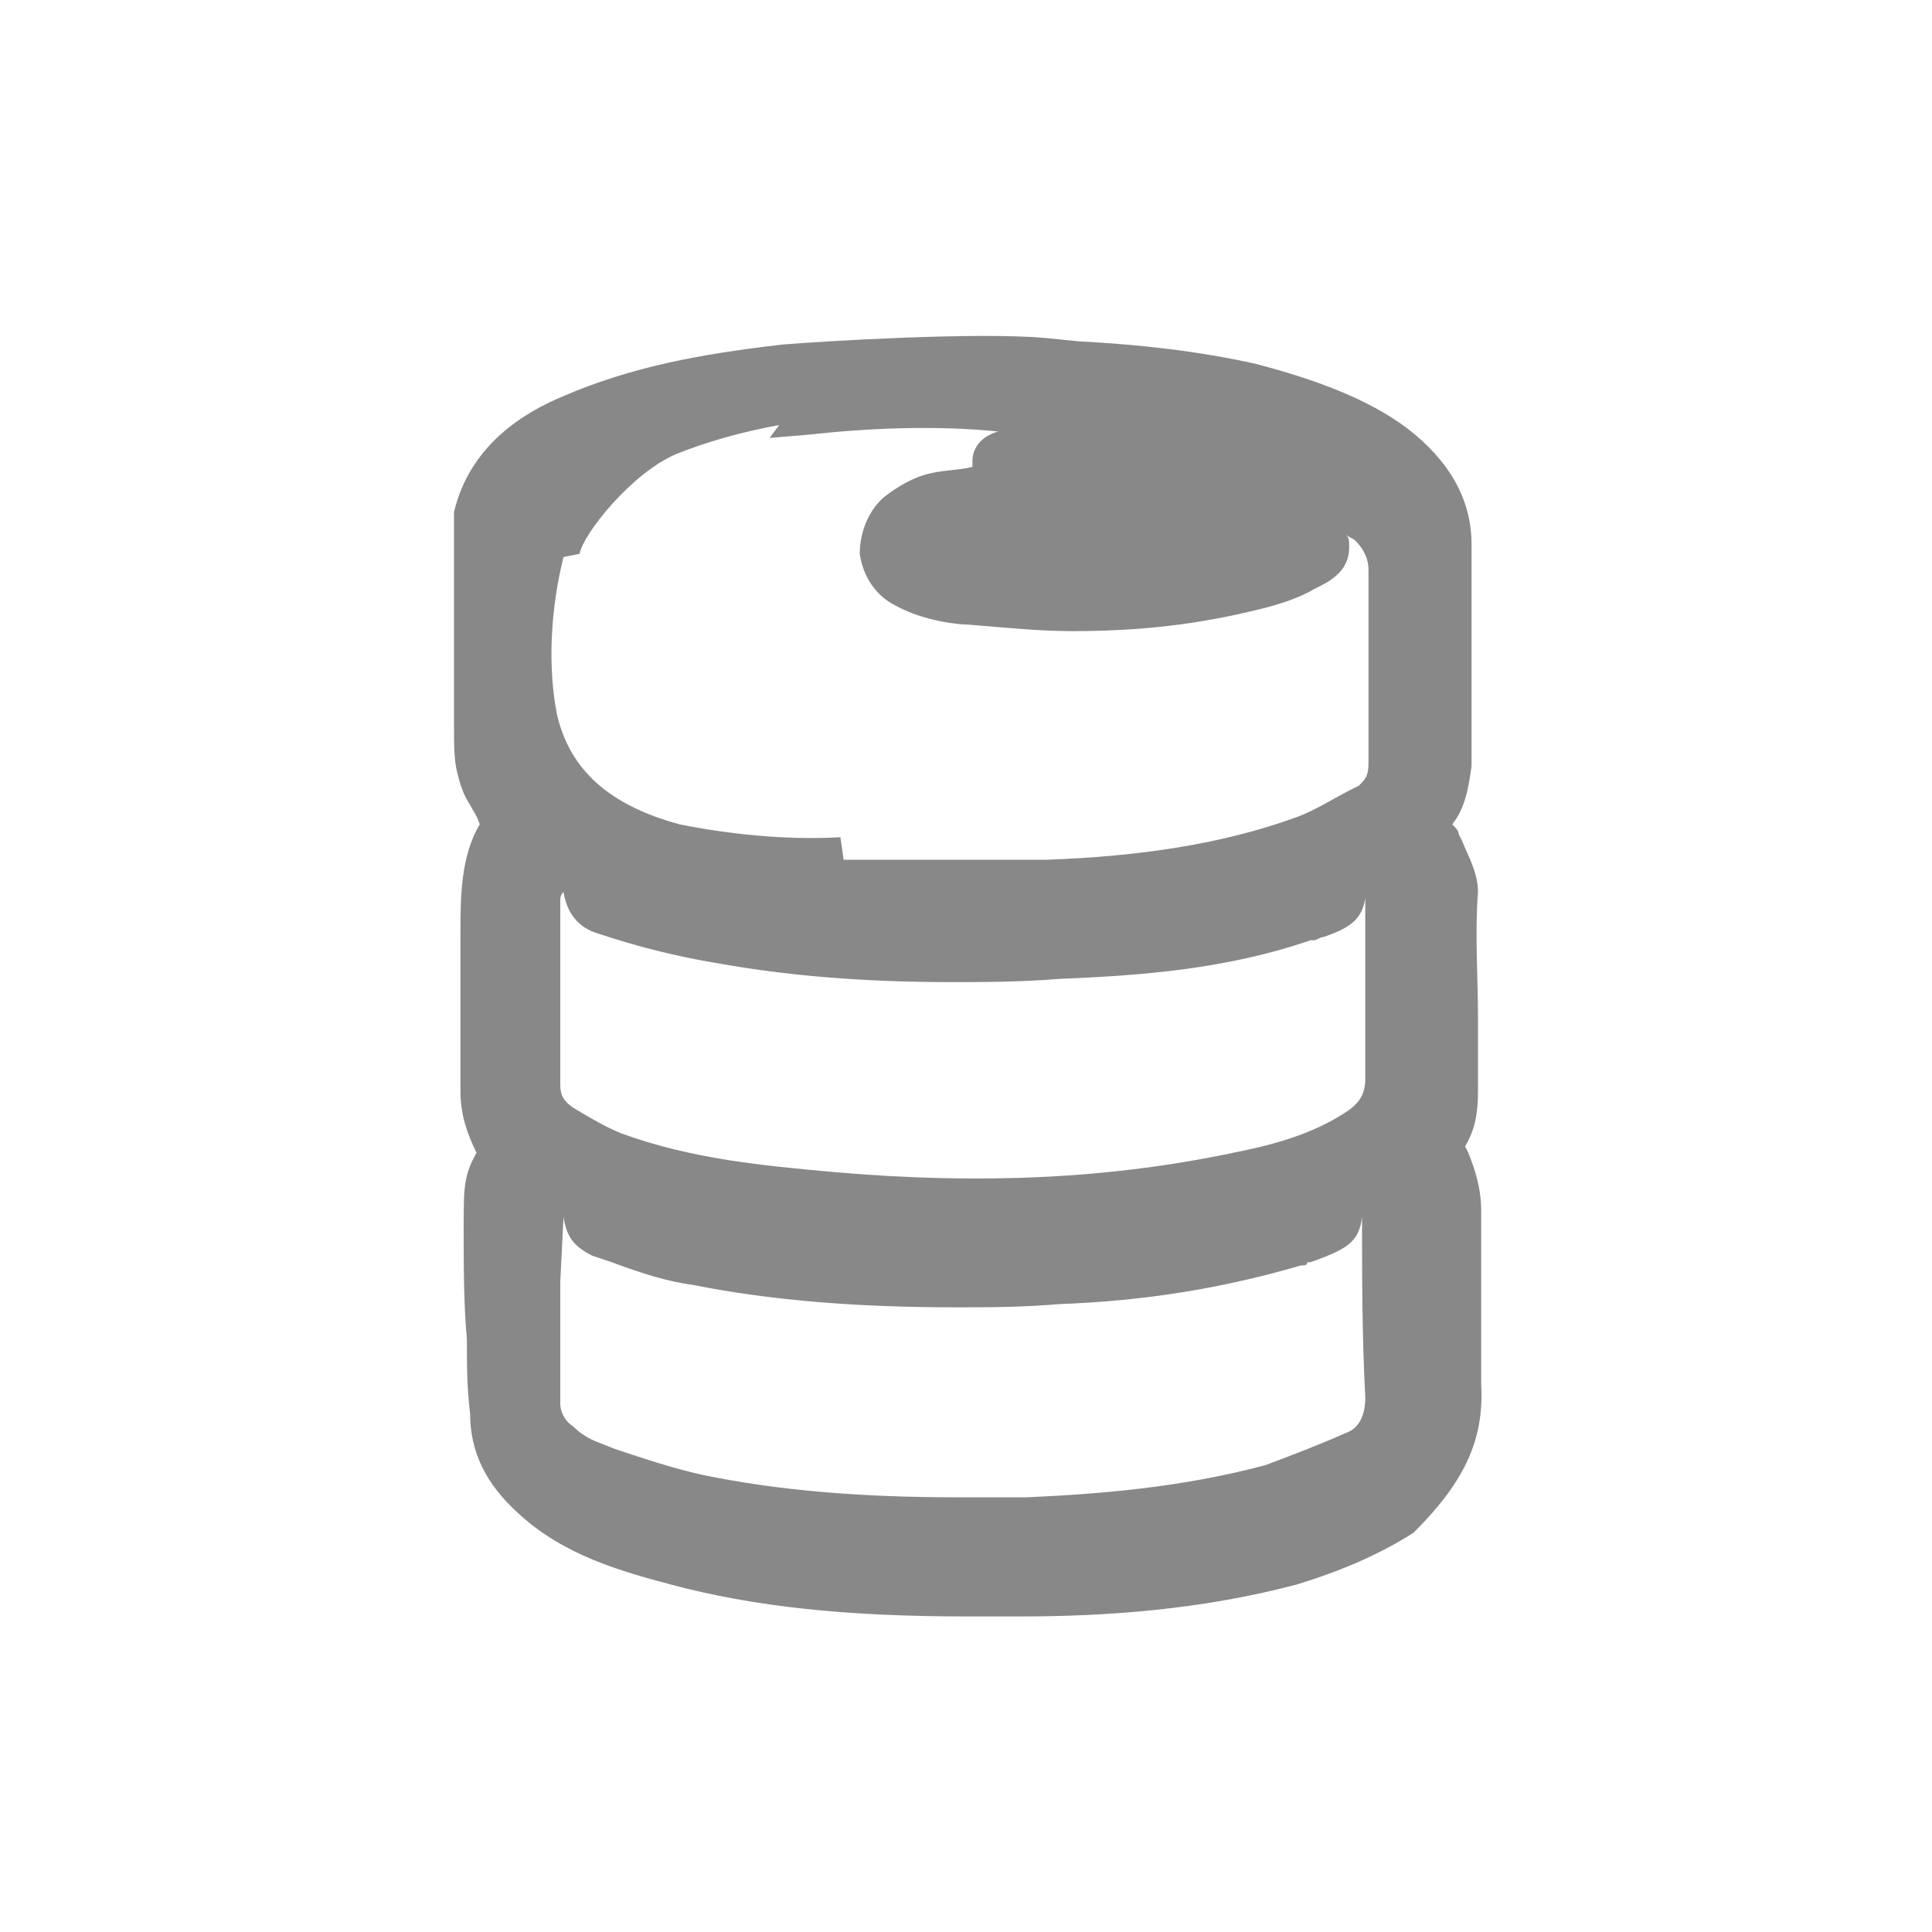
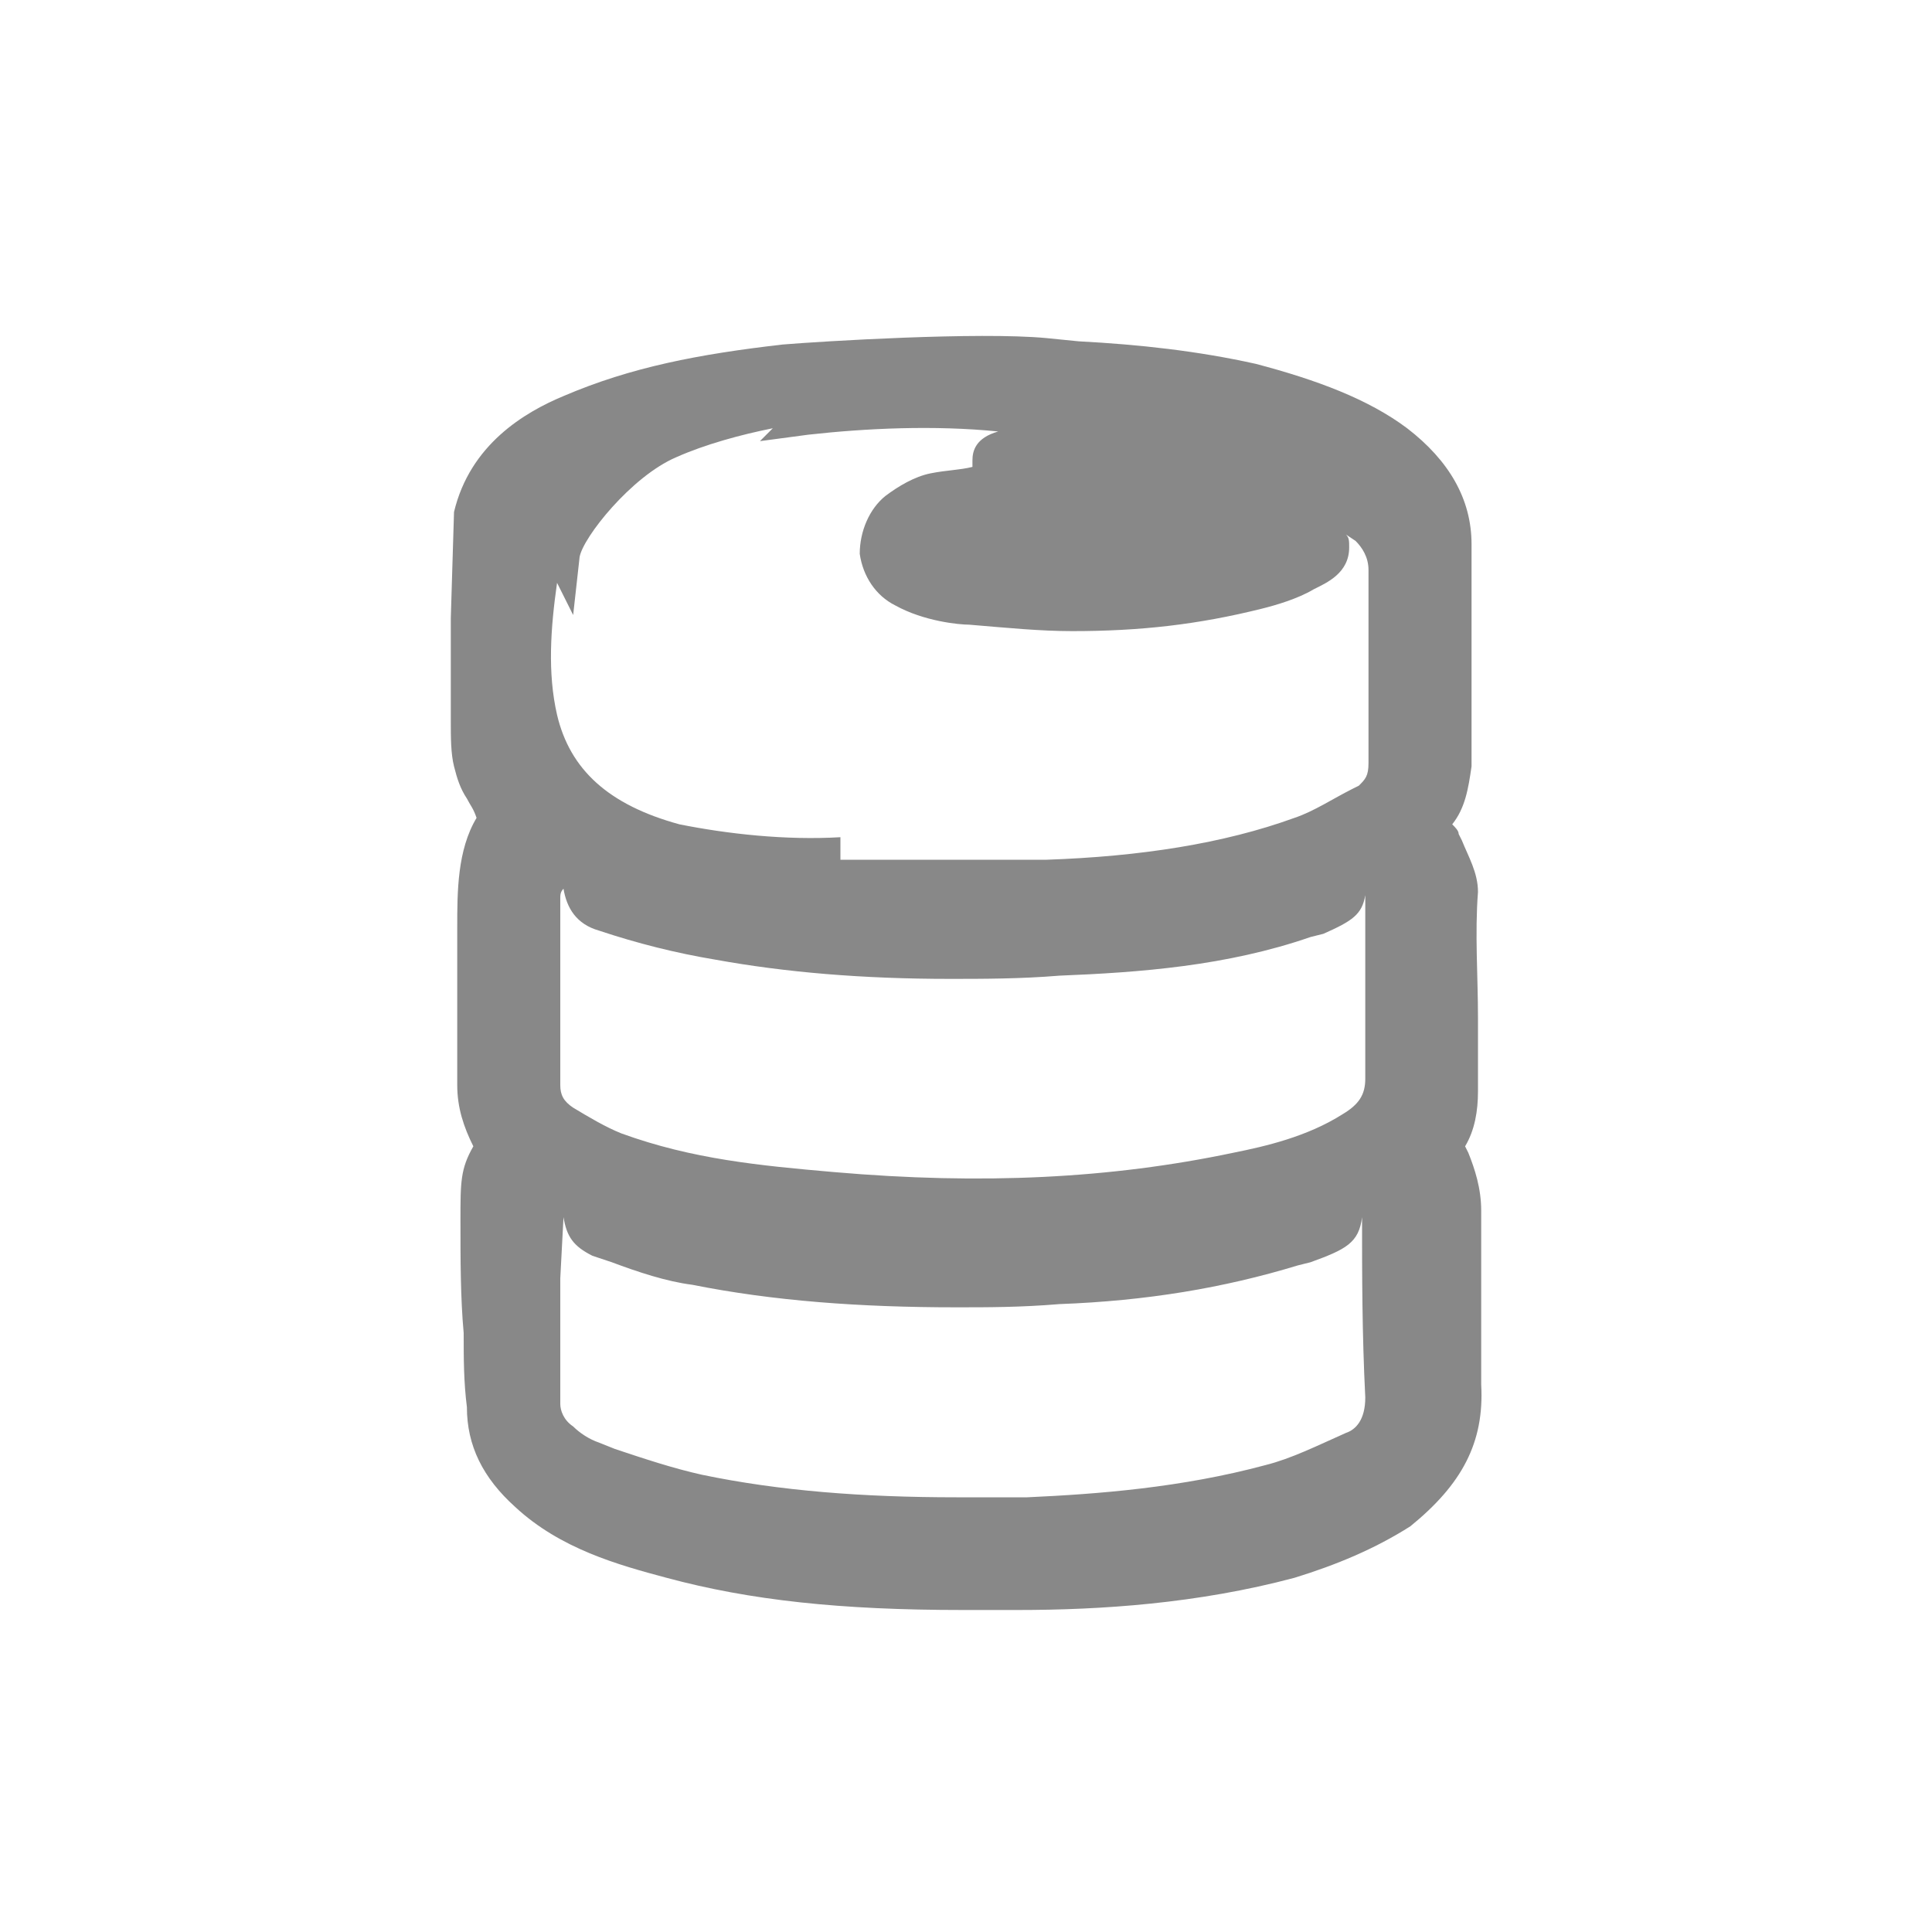
- <svg xmlns="http://www.w3.org/2000/svg" version="1.1" id="Layer_1" x="0px" y="0px" viewBox="0 0 60 60" enable-background="new 0 0 60 60" xml:space="preserve">
-   <path fill="#888888" d="M46,43C46,42.1,46,41.1,46,40.2c0-0.9,0-1.7,0-2.6c0-0.7-0.2-1.3-0.4-1.8l-0.1-0.2c0,0,0,0,0,0  c0.3-0.5,0.4-1,0.4-1.7c0-0.8,0-1.6,0-2.3c0-1.3-0.1-2.6,0-3.9c0-0.6-0.3-1.1-0.5-1.6l-0.1-0.2c0-0.1-0.1-0.2-0.2-0.3  c0.4-0.5,0.5-1.1,0.6-1.8c0-1,0-2,0-3c0-1.3,0-2.6,0-3.9c0-1.4-0.7-2.6-2-3.6c-1.2-0.9-2.8-1.5-4.7-2c-1.8-0.4-3.6-0.6-5.5-0.7  l-1-0.1c-2.1-0.2-7,0.1-8.2,0.2c-2.6,0.3-4.7,0.7-6.8,1.6c-1.2,0.5-2.9,1.5-3.4,3.6l0,0.1c0,0.5,0,1.1,0,1.7c0,0.6,0,1.2,0,1.7  c0,0.5,0,1,0,1.5c0,0.4,0,0.8,0,1.3l0,0.4c0,0.5,0,1,0.1,1.4c0.1,0.4,0.2,0.7,0.4,1c0.1,0.2,0.2,0.3,0.3,0.6c-0.6,1-0.6,2.3-0.6,3.4  l0,0.3c0,0.9,0,1.8,0,2.8c0,0.6,0,1.2,0,1.8c0,0.7,0.2,1.3,0.5,1.9c-0.4,0.7-0.4,1.1-0.4,2.3c0,1.2,0,2.4,0.1,3.5  c0,0.8,0,1.5,0.1,2.3c0,1.2,0.5,2.2,1.5,3.1c1.4,1.3,3.2,1.8,4.7,2.2c2.6,0.7,5.5,1,9.2,1c0.6,0,1.1,0,1.7,0c2.6,0,5.6-0.2,8.6-1  c1.3-0.4,2.5-0.9,3.6-1.6C45.4,46.1,46.1,44.8,46,43z M25.1,13.5c1.8-0.2,3.9-0.3,5.9-0.1c-0.7,0.2-0.8,0.7-0.8,0.9  c0,0.1,0,0.1,0,0.2c-0.4,0.1-0.9,0.1-1.3,0.2c-0.5,0.1-1,0.4-1.4,0.7c-0.5,0.4-0.8,1.1-0.8,1.8c0.1,0.7,0.5,1.3,1.1,1.6  c0.9,0.5,2,0.6,2.3,0.6c1.2,0.1,2.2,0.2,3.2,0.2c2.1,0,3.9-0.2,5.9-0.7c0.4-0.1,1.1-0.3,1.6-0.6c0.4-0.2,1.1-0.5,1.1-1.3  c0-0.2,0-0.3-0.1-0.4c0.1,0.1,0.2,0.1,0.3,0.2c0.2,0.2,0.4,0.5,0.4,0.9c0,0.7,0,1.5,0,2.2c0,1.3,0,2.5,0,3.8c0,0.4-0.1,0.5-0.3,0.7  L42,24.5c-0.6,0.3-1.2,0.7-1.8,0.9c-2.2,0.8-4.8,1.2-7.7,1.3c-1.8,0-3.7,0-5.5,0l-0.8,0L26.1,26c-1.7,0.1-3.5-0.1-5-0.4  c-2.2-0.6-3.4-1.7-3.8-3.4c-0.3-1.5-0.2-3.3,0.2-4.9l0.5-0.1c0.1-0.6,1.6-2.5,3-3.1c1-0.4,2.1-0.7,3.2-0.9l-0.3,0.4L25.1,13.5z   M42.4,33.5c0,0.5-0.2,0.8-0.7,1.1c-1.1,0.7-2.4,1-3.4,1.2c-3.8,0.8-7.8,1-12.4,0.6c-2.2-0.2-4.4-0.4-6.6-1.2  c-0.5-0.2-1-0.5-1.5-0.8c-0.3-0.2-0.4-0.4-0.4-0.7c0-1.3,0-2.5,0-3.7l0-2c0-0.1,0-0.2,0.1-0.3c0.1,0.6,0.4,1.1,1.1,1.3  c1.2,0.4,2.4,0.7,3.6,0.9c2.2,0.4,4.6,0.6,7.3,0.6c1,0,2.2,0,3.4-0.1c2.5-0.1,5.2-0.3,7.8-1.2l0.1,0c0.1,0,0.2-0.1,0.3-0.1  c0.9-0.3,1.2-0.6,1.3-1.2c0,0.1,0,0.2,0,0.3l0,0.3C42.4,30.2,42.4,31.8,42.4,33.5z M17.5,37.8c0.1,0.6,0.3,0.9,0.9,1.2l0.6,0.2  c0.8,0.3,1.7,0.6,2.5,0.7c2.5,0.5,5.2,0.7,8.2,0.7c1,0,2,0,3.2-0.1c2.7-0.1,5.1-0.5,7.5-1.2c0.1,0,0.2,0,0.2-0.1l0.1,0  c1.1-0.4,1.5-0.6,1.6-1.4c0,0,0,0,0,0c0,1.9,0,3.7,0.1,5.6c0,0.7-0.3,1-0.6,1.1c-0.9,0.4-1.7,0.7-2.5,1c-2.6,0.7-5.2,0.9-7.4,1  c-0.7,0-1.5,0-2.2,0c-2.9,0-5.5-0.2-7.9-0.7c-0.9-0.2-1.8-0.5-2.7-0.8l-0.5-0.2c-0.3-0.1-0.6-0.3-0.8-0.5c-0.3-0.2-0.4-0.5-0.4-0.7  c0-1.3,0-2.6,0-3.8L17.5,37.8C17.5,37.7,17.5,37.8,17.5,37.8z" />
+ <svg xmlns="http://www.w3.org/2000/svg" viewBox="0 0 60 60" enable-background="new 0 0 60 60">
+   <path fill="#888" d="M46 43v-5.4c0-.7-.2-1.3-.4-1.8l-.1-.2c.3-.5.4-1.1.4-1.7v-2.3c0-1.3-.1-2.6 0-3.9 0-.6-.3-1.1-.5-1.6l-.1-.2c0-.1-.1-.2-.2-.3.4-.5.5-1.1.6-1.8v-6.9c0-1.4-.7-2.6-2-3.6-1.2-.9-2.8-1.5-4.7-2-1.8-.4-3.6-.6-5.5-.7l-1-.1c-2.1-.2-7 .1-8.2.2-2.6.3-4.7.7-6.8 1.6-1.2.5-2.9 1.5-3.4 3.6l-.1 3.3v3.2c0 .5 0 1 .1 1.4.1.4.2.7.4 1 .1.2.2.3.3.6-.6 1-.6 2.3-.6 3.4v4.9c0 .7.2 1.3.5 1.9-.4.7-.4 1.1-.4 2.3 0 1.2 0 2.4.1 3.5 0 .8 0 1.5.1 2.3 0 1.2.5 2.2 1.5 3.1 1.4 1.3 3.2 1.8 4.7 2.2 2.6.7 5.4 1 9.2 1h1.7c2.6 0 5.6-.2 8.6-1 1.3-.4 2.5-.9 3.6-1.6 1.6-1.3 2.3-2.6 2.2-4.4zm-20.9-29.5c1.8-.2 3.9-.3 5.9-.1-.7.2-.8.6-.8.9v.2c-.4.1-.8.1-1.3.2s-1 .4-1.4.7c-.5.4-.8 1.1-.8 1.8.1.7.5 1.3 1.1 1.6.9.5 2 .6 2.3.6 1.2.1 2.2.2 3.2.2 2.1 0 3.9-.2 5.9-.7.4-.1 1.1-.3 1.6-.6.4-.2 1.1-.5 1.1-1.3 0-.2 0-.3-.1-.4l.3.2c.2.2.4.5.4.9v6c0 .4-.1.5-.3.7l-.2.1c-.6.3-1.2.7-1.8.9-2.2.8-4.8 1.2-7.7 1.3h-6.4v-.7c-1.7.1-3.5-.1-5-.4-2.2-.6-3.4-1.7-3.8-3.4-.3-1.3-.2-2.7 0-4.1l.5 1 .2-1.8c.1-.6 1.6-2.5 3-3.1.9-.4 2-.7 3-.9l-.4.4 1.5-.2zm17.3 20c0 .5-.2.8-.7 1.1-1.1.7-2.4 1-3.4 1.2-3.8.8-7.8 1-12.4.6-2.3-.2-4.4-.4-6.6-1.2-.5-.2-1-.5-1.5-.8-.3-.2-.4-.4-.4-.7v-5.8c0-.1 0-.2.1-.3.1.6.4 1.1 1.1 1.3 1.2.4 2.4.7 3.6.9 2.2.4 4.6.6 7.3.6 1 0 2.2 0 3.4-.1 2.5-.1 5.2-.3 7.8-1.2l.4-.1c.9-.4 1.2-.6 1.3-1.2v5.7zm-24.9 4.3c.1.6.3.9.9 1.2l.6.2c.8.3 1.7.6 2.5.7 2.5.5 5.2.7 8.2.7 1 0 2 0 3.2-.1 2.7-.1 5.1-.5 7.4-1.2l.4-.1c1.1-.4 1.5-.6 1.6-1.4 0 1.8 0 3.6.1 5.6 0 .7-.3 1-.6 1.1-.9.4-1.7.8-2.5 1-2.6.7-5.2.9-7.4 1h-2.2c-2.9 0-5.5-.2-7.9-.7-.9-.2-1.8-.5-2.7-.8l-.5-.2c-.3-.1-.6-.3-.8-.5-.3-.2-.4-.5-.4-.7v-3.9l.1-1.9z" />
</svg>
